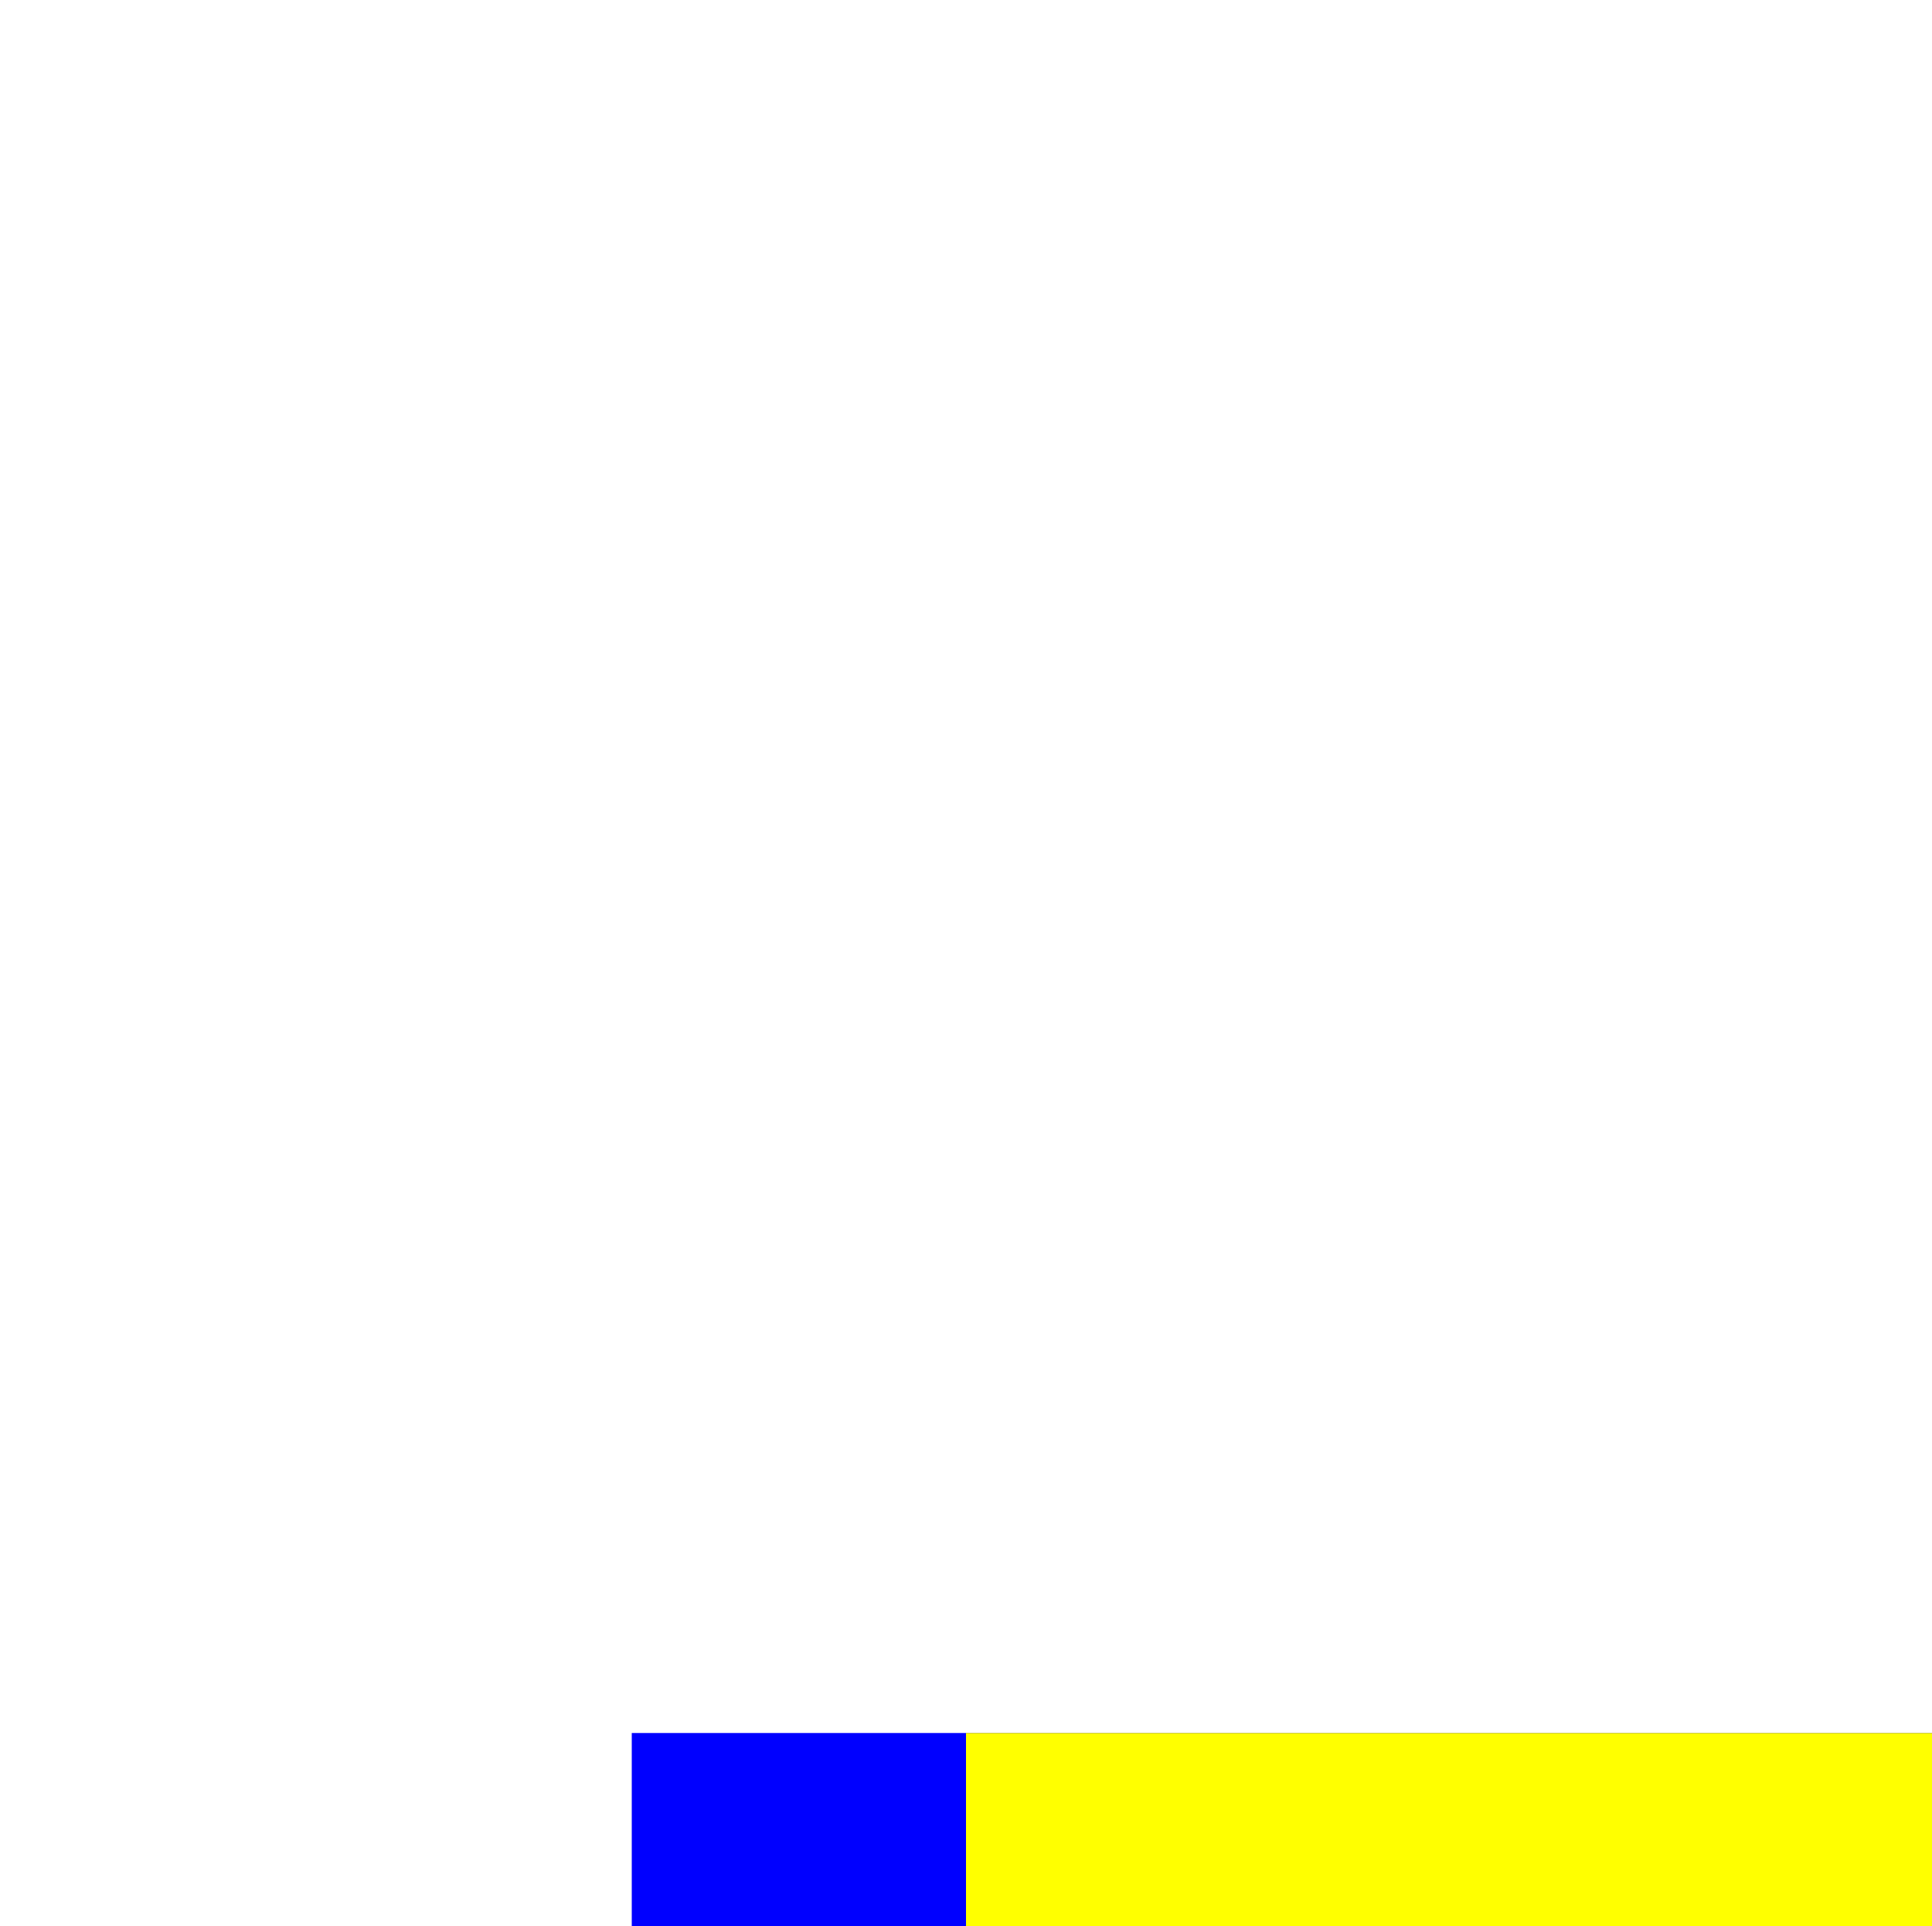
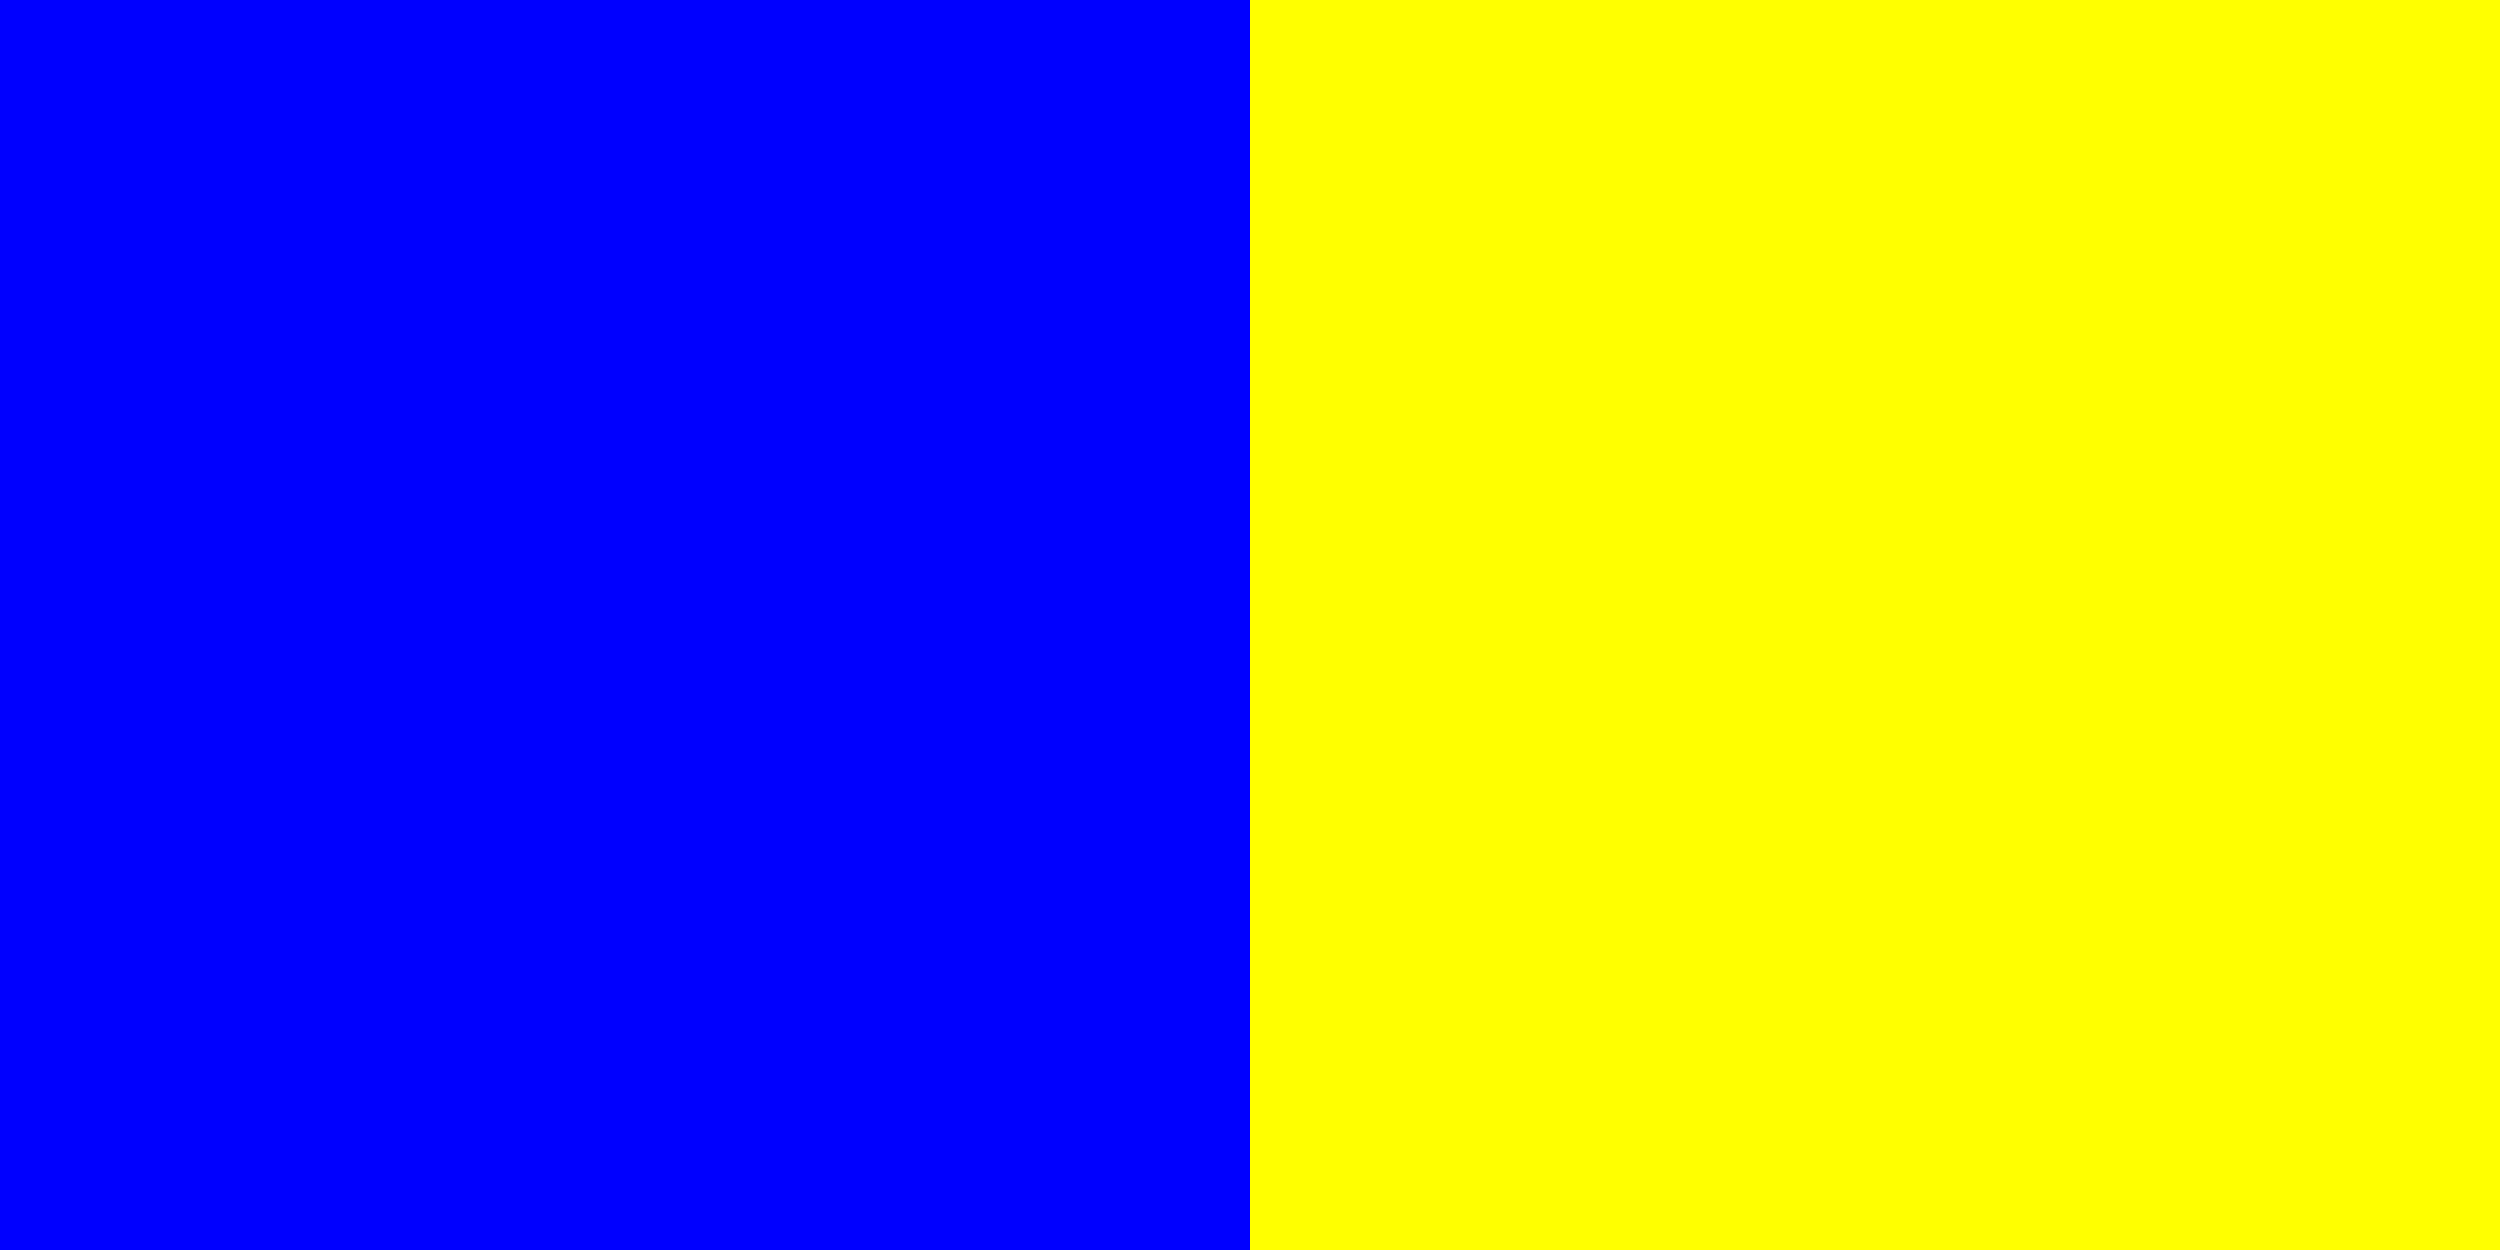
<svg xmlns="http://www.w3.org/2000/svg">
-   <rect id="blue" class="shape" x="32.7%" y="45" width="50" height="50" fill="blue" />
-   <rect id="yellow" class="shape" x="50%" y="45" width="50" height="50" fill="yellow" />
+   <rect id="blue" class="shape" x="0" y="0" width="50" height="50" fill="blue" />
+   <rect id="yellow" class="shape" x="50" y="0" width="50" height="50" fill="yellow" />
</svg>
